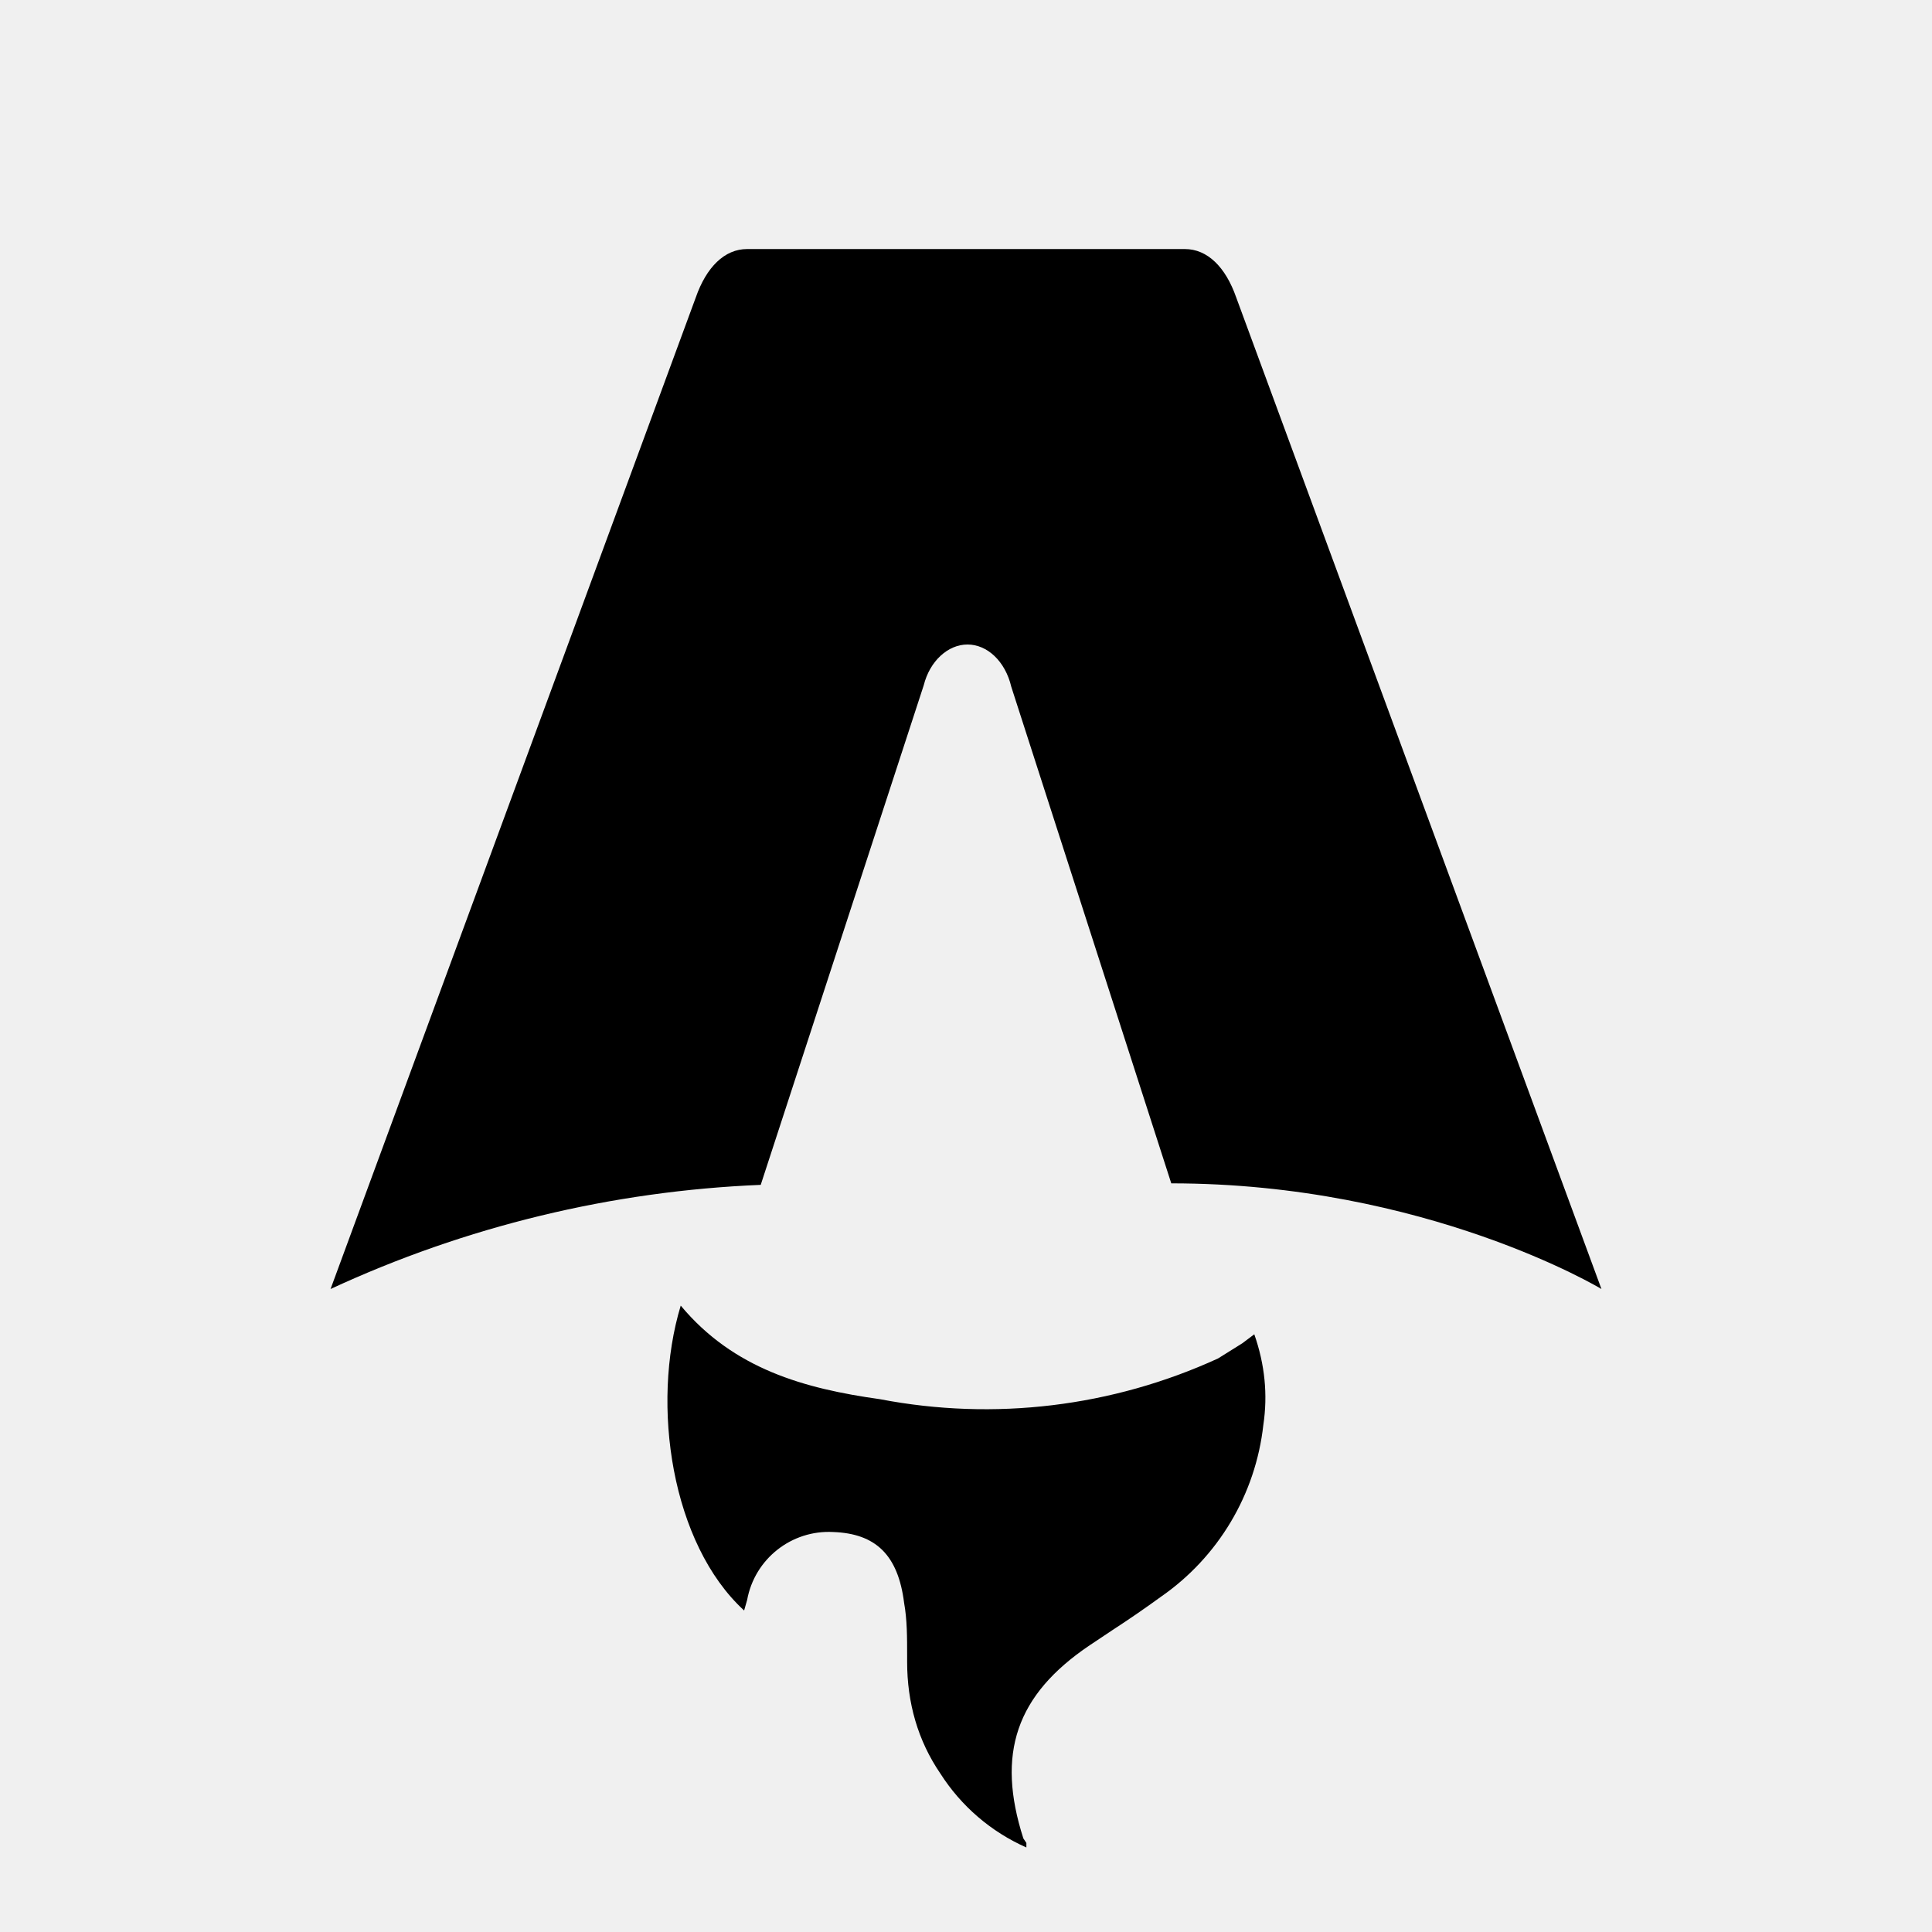
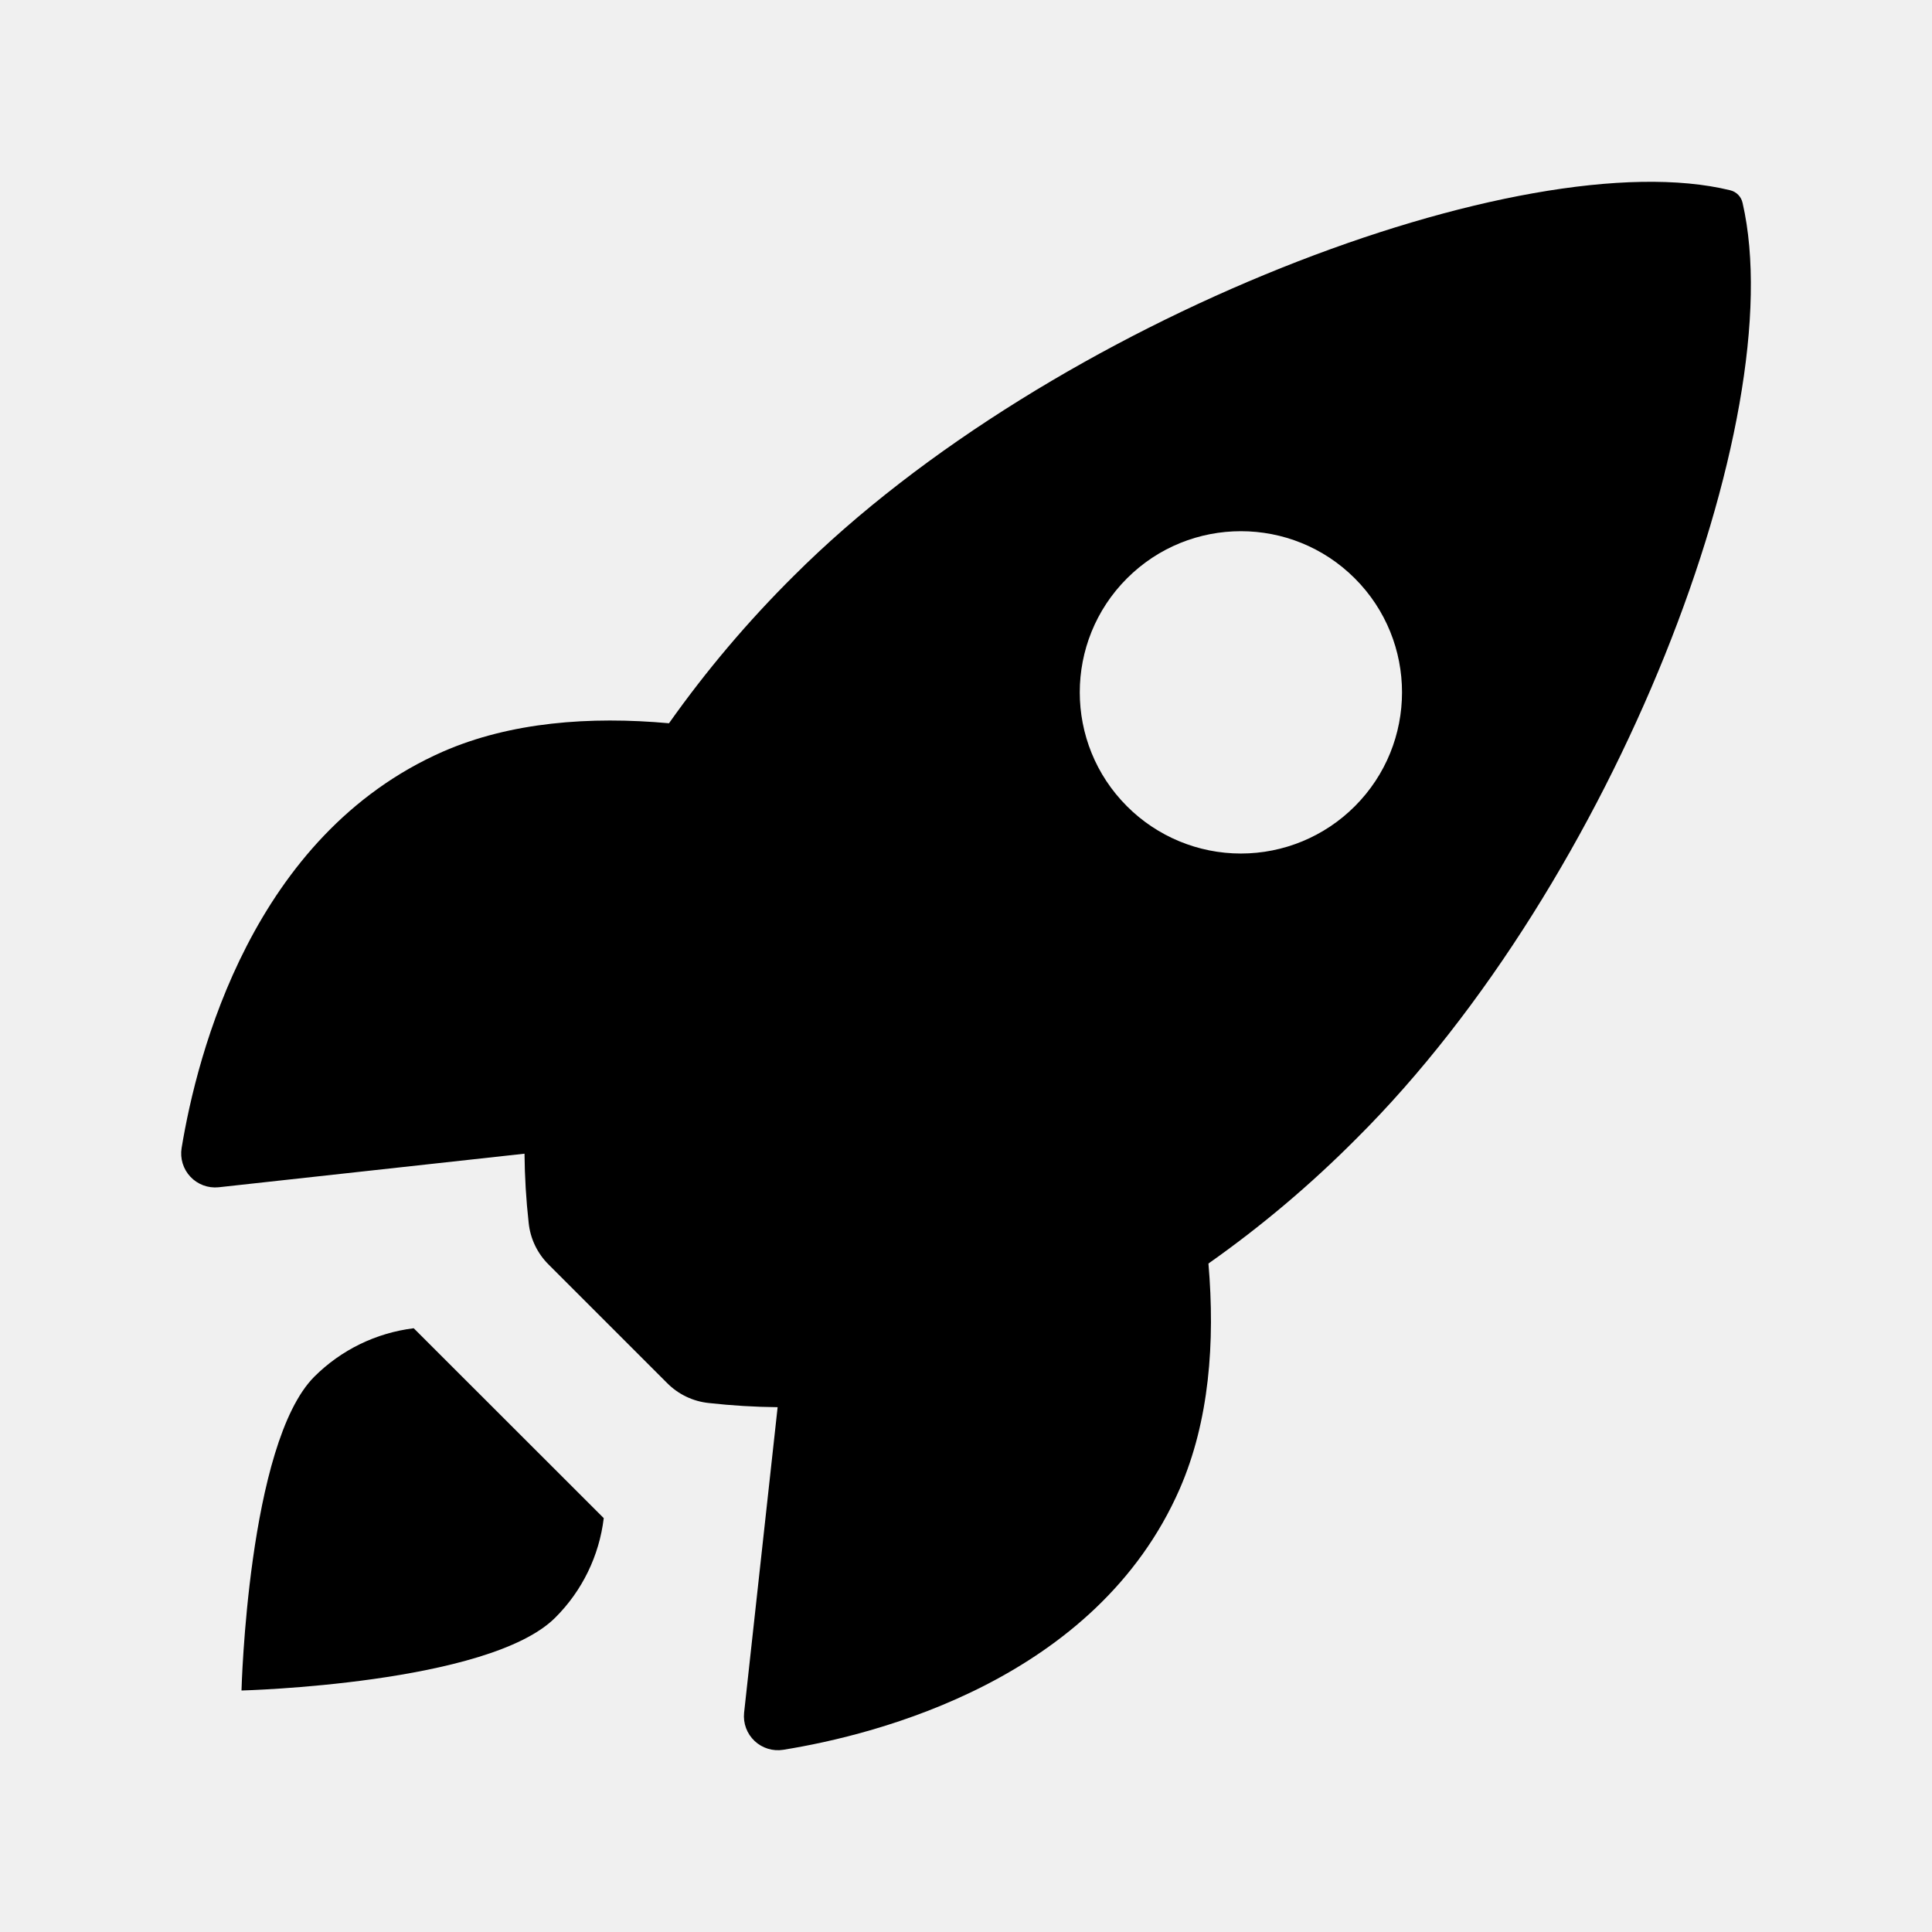
- <svg xmlns="http://www.w3.org/2000/svg" fill="none" viewBox="0 0 128 128">
-   <path d="M50.4 78.5a75.1 75.1 0 0 0-28.5 6.9l24.2-65.7c.7-2 1.9-3.2 3.4-3.2h29c1.5 0 2.7 1.2 3.4 3.2l24.2 65.7s-11.6-7-28.5-7L67 45.5c-.4-1.7-1.6-2.8-2.9-2.8-1.3 0-2.5 1.1-2.9 2.7L50.4 78.5Zm-1.1 28.2Zm-4.2-20.2c-2 6.6-.6 15.8 4.2 20.2a17.5 17.5 0 0 1 .2-.7 5.5 5.5 0 0 1 5.7-4.5c2.8.1 4.3 1.5 4.7 4.7.2 1.1.2 2.3.2 3.5v.4c0 2.7.7 5.2 2.2 7.4a13 13 0 0 0 5.7 4.9v-.3l-.2-.3c-1.8-5.6-.5-9.5 4.4-12.8l1.5-1a73 73 0 0 0 3.2-2.2 16 16 0 0 0 6.8-11.4c.3-2 .1-4-.6-6l-.8.6-1.6 1a37 37 0 0 1-22.4 2.7c-5-.7-9.7-2-13.2-6.2Z" />
+ <svg xmlns="http://www.w3.org/2000/svg" fill="none" viewBox="0 0 512 512">
+   <path d="M461.81,53.81a4.4,4.4,0,0,0-3.3-3.39c-54.38-13.3-180,34.09-248.13,102.17a294.9,294.9,0,0,0-33.09,39.08c-21-1.9-42-.3-59.88,7.5-50.49,22.2-65.18,80.18-69.28,105.07a9,9,0,0,0,9.8,10.4l81.07-8.9a180.29,180.29,0,0,0,1.1,18.3,18.15,18.15,0,0,0,5.3,11.09l31.39,31.39a18.15,18.15,0,0,0,11.1,5.3,179.91,179.91,0,0,0,18.19,1.1l-8.89,81a9,9,0,0,0,10.39,9.79c24.9-4,83-18.69,105.07-69.17,7.8-17.9,9.4-38.79,7.6-59.69a293.91,293.91,0,0,0,39.19-33.09C427.82,233.76,474.91,110.9,461.81,53.81ZM298.66,213.67a42.7,42.7,0,1,1,60.38,0A42.65,42.65,0,0,1,298.66,213.67Z" />
+   <path d="M109.64,352a45.06,45.06,0,0,0-26.35,12.84C65.67,382.52,64,448,64,448s65.52-1.67,83.15-19.31A44.73,44.73,0,0,0,160,402.32" />
  <style>
        path { fill: #000; }
        @media (prefers-color-scheme: dark) {
            path { fill: #FFF; }
        }
    </style>
</svg>
